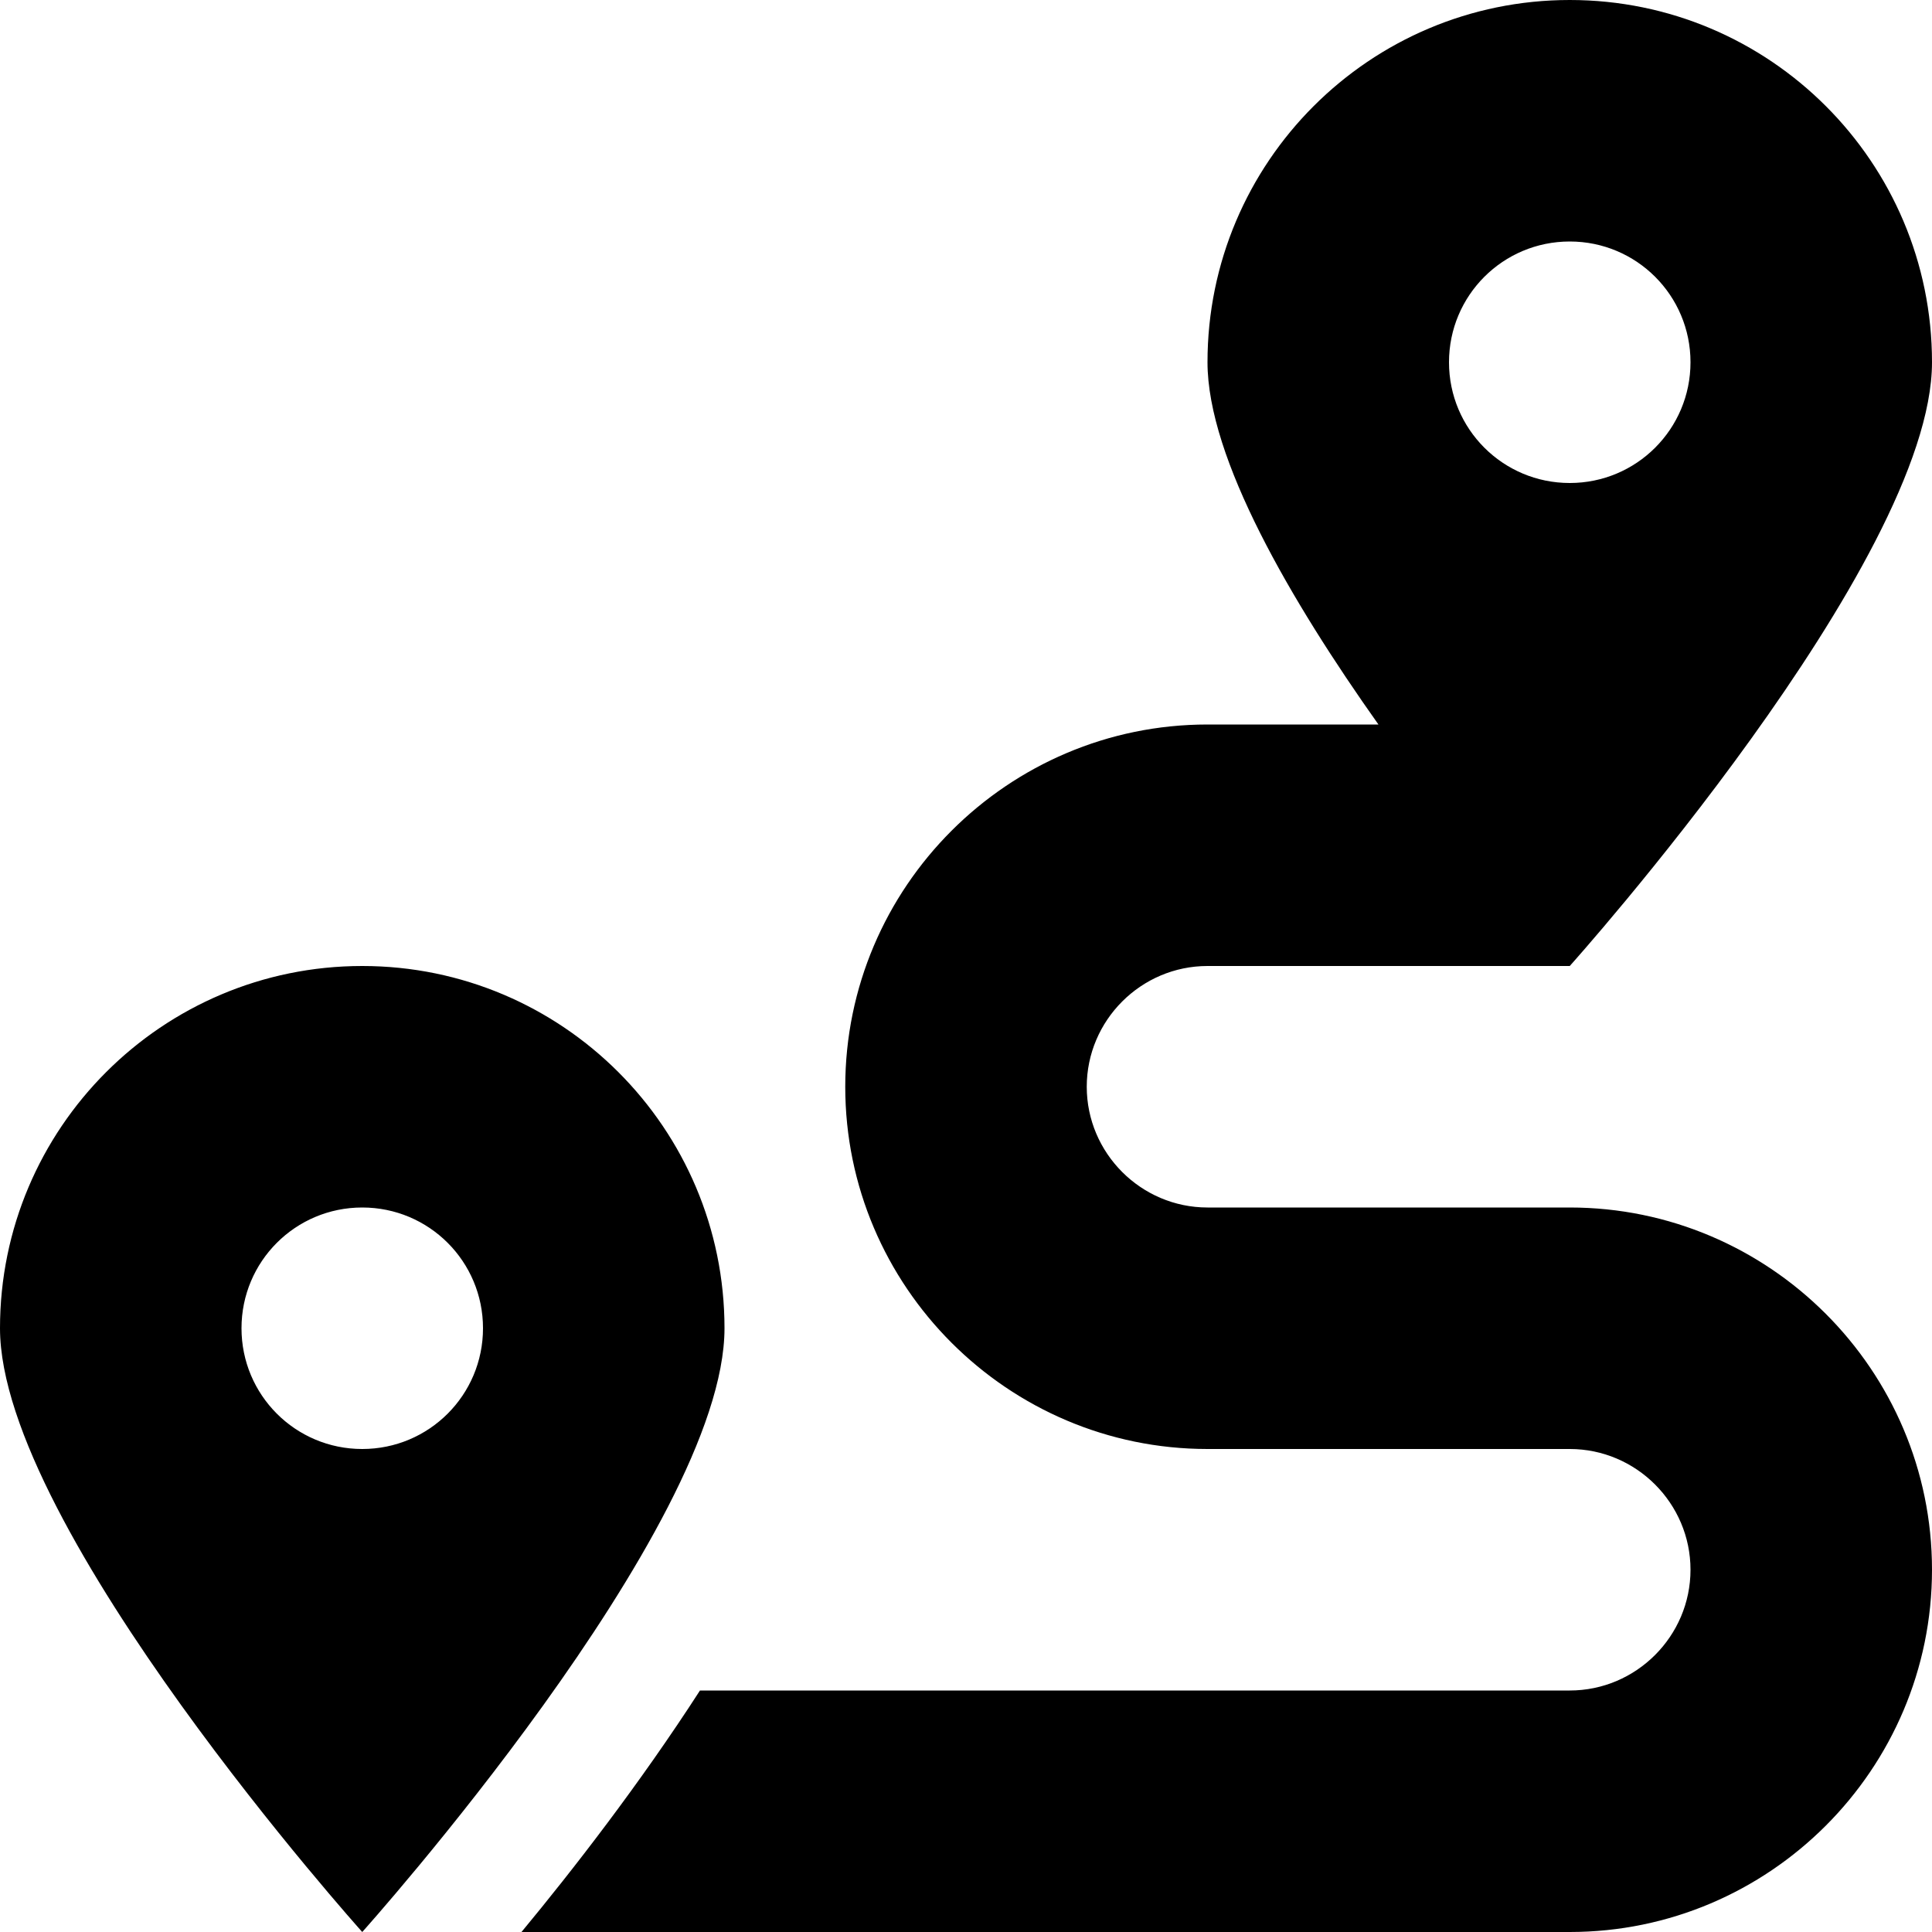
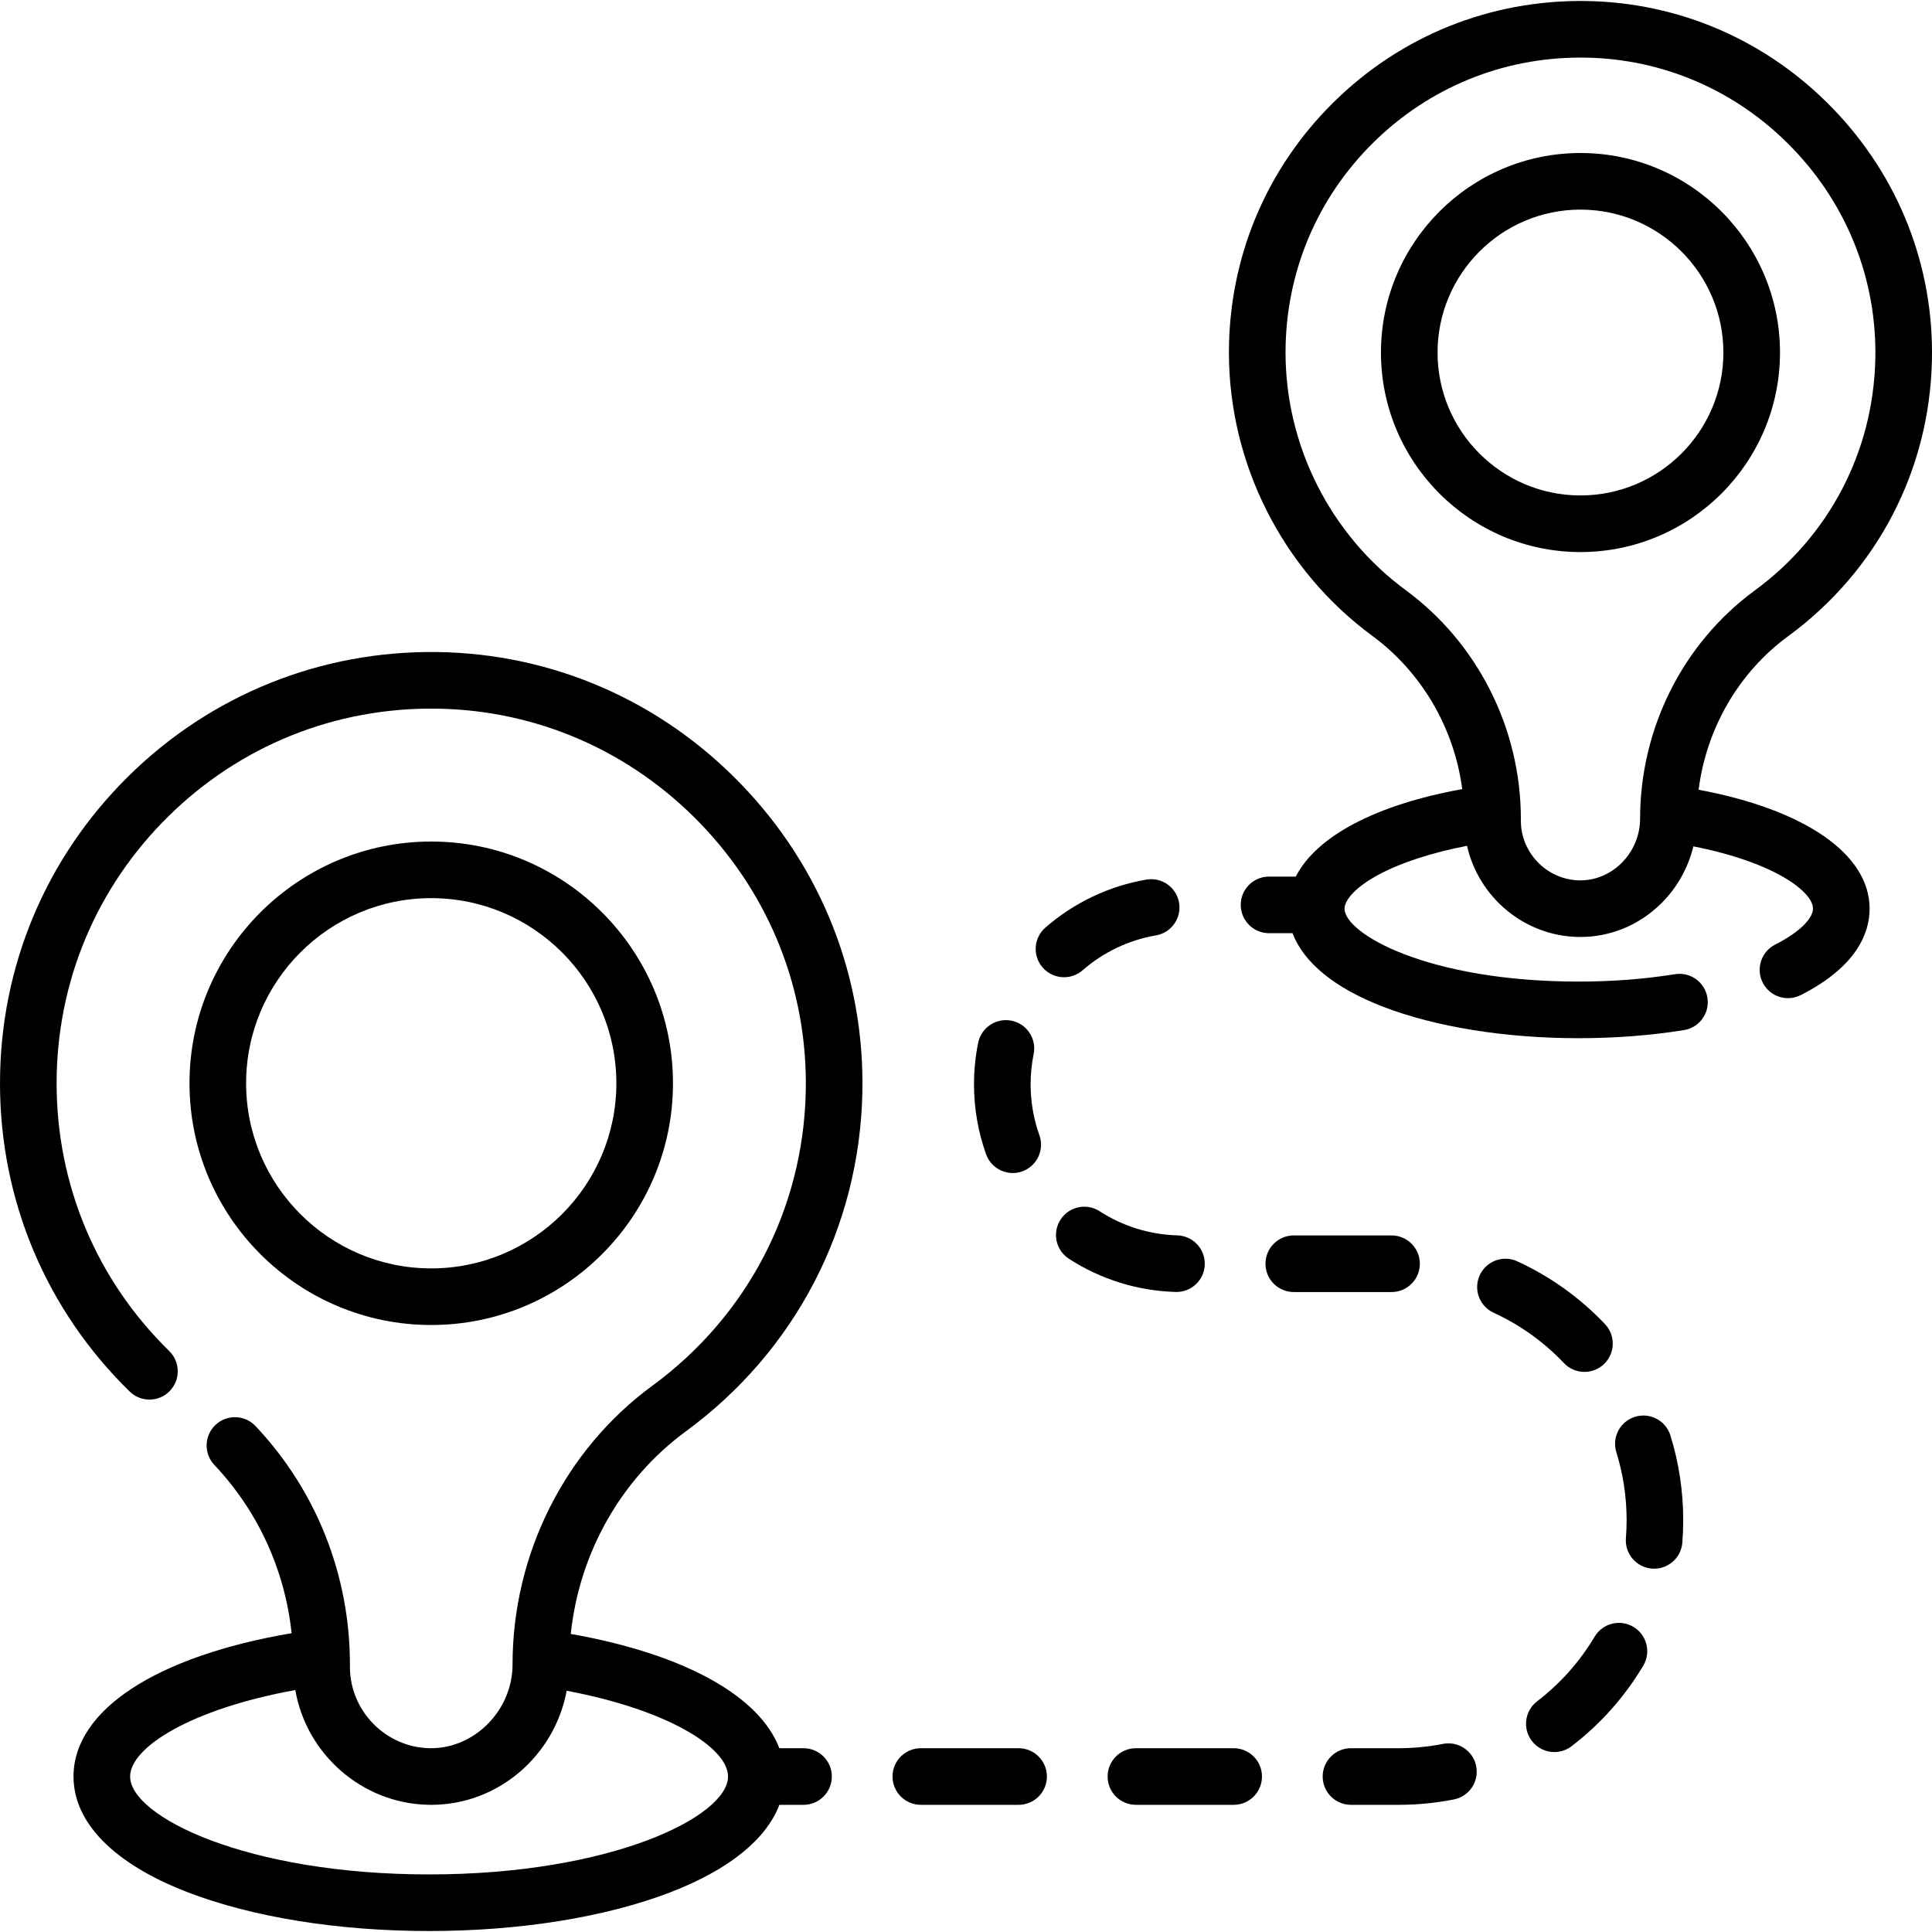
- <svg xmlns="http://www.w3.org/2000/svg" width="25" height="25" aria-hidden="true" focusable="false" data-prefix="fas" data-icon="route" className="svg-inline--fa fa-route fa-w-16" role="img" viewBox="0 0 512 512">
-   <path fill="currentColor" d="M416 320h-96c-17.6 0-32-14.4-32-32s14.4-32 32-32h96s96-107 96-160-43-96-96-96-96 43-96 96c0 25.5 22.2 63.4 45.3 96H320c-52.9 0-96 43.1-96 96s43.1 96 96 96h96c17.6 0 32 14.4 32 32s-14.4 32-32 32H185.5c-16 24.8-33.8 47.7-47.3 64H416c52.9 0 96-43.1 96-96s-43.1-96-96-96zm0-256c17.7 0 32 14.3 32 32s-14.3 32-32 32-32-14.3-32-32 14.3-32 32-32zM96 256c-53 0-96 43-96 96s96 160 96 160 96-107 96-160-43-96-96-96zm0 128c-17.7 0-32-14.3-32-32s14.3-32 32-32 32 14.3 32 32-14.3 32-32 32z" />
+ <svg xmlns="http://www.w3.org/2000/svg" id="Capa_1" enable-background="new 0 0 511.924 511.924" height="30" viewBox="0 0 511.924 511.924" width="30">
+   <g>
+     <path d="m115.895 172.772c-30.801-.412-59.91 11.253-81.854 32.895-21.952 21.648-34.041 50.547-34.041 81.375 0 31.004 12.201 60.009 34.356 81.672 2.962 2.896 7.711 2.842 10.605-.119 2.896-2.962 2.843-7.71-.119-10.606-19.243-18.817-29.842-44.014-29.842-70.947 0-26.781 10.503-51.888 29.573-70.695 19.063-18.801 44.313-28.949 71.111-28.576 26.502.373 51.323 11.182 69.893 30.436 18.597 19.284 28.514 44.53 27.925 71.086-.696 31.058-15.501 59.437-40.615 77.859-23.217 17.018-37.077 44.633-37.077 73.869 0 12.038-9.88 22.208-21.632 22.208-.001 0-.003 0-.004 0-.129-.004-.258-.007-.387-.008-11.621-.245-21.067-9.894-21.067-21.53v-.66c0-23.646-8.884-46.08-25.016-63.168-2.845-3.013-7.591-3.148-10.603-.305s-3.148 7.59-.306 10.602c11.595 12.282 18.697 27.878 20.47 44.587-35.836 6.091-57.786 20.37-57.786 37.979 0 12.251 10.725 23.134 30.198 30.644 17.216 6.64 39.949 10.296 64.012 10.296s46.798-3.657 64.018-10.296c15.396-5.937 25.317-13.982 28.802-23.144h6.401c4.143 0 7.5-3.358 7.5-7.5s-3.357-7.5-7.5-7.5h-6.41c-5.288-13.907-25.326-24.996-55.261-30.281 2.24-21.407 13.287-41.065 30.517-53.696 28.904-21.201 45.941-53.866 46.742-89.621.679-30.587-10.729-59.649-32.124-81.833-21.366-22.156-49.947-34.593-80.479-35.023zm77.015 297.954c0 10.577-30.86 25.94-79.22 25.94-48.354 0-79.21-15.363-79.21-25.94 0-7.749 16.209-17.914 43.771-22.913 2.908 16.92 17.624 30.072 35.297 30.407.048.001.15.003.198.003.161.005.322.008.483.008 17.823 0 32.702-13.038 35.925-30.228 26.925 5.066 42.756 15.122 42.756 22.723z" />
+     <path d="m114.265 351.088c35.318 0 64.053-28.734 64.053-64.053s-28.734-64.053-64.053-64.053-64.054 28.734-64.054 64.053 28.734 64.053 64.054 64.053zm0-113.106c27.048 0 49.053 22.005 49.053 49.053s-22.005 49.053-49.053 49.053-49.054-22.005-49.054-49.053 22.006-49.053 49.054-49.053z" />
+     <path d="m485.717 28.813c-17.417-18.06-40.717-28.198-65.608-28.547-25.17-.326-48.839 9.17-66.729 26.812-17.896 17.647-27.751 41.206-27.751 66.336 0 29.489 14.195 57.545 37.971 75.052 13.156 9.687 21.727 24.488 23.851 40.627-22.889 4.124-38.668 12.507-44.102 23.177h-7.089c-4.143 0-7.5 3.358-7.5 7.5s3.357 7.5 7.5 7.5h6.223c2.936 7.771 11.172 14.54 23.953 19.467 13.976 5.388 32.402 8.354 51.886 8.354 9.636 0 19.016-.722 27.879-2.145 4.089-.657 6.872-4.504 6.216-8.594-.656-4.089-4.493-6.873-8.595-6.216-8.078 1.297-16.658 1.955-25.5 1.955-40.155 0-62.061-12.763-62.061-19.32 0-2.025 2.412-5.476 9.184-9.088 5.933-3.165 14.026-5.778 23.28-7.564 3.029 13.538 15.081 23.872 29.456 24.146.194.004.389.006.583.006 7.971 0 15.526-3.117 21.333-8.814 4.251-4.17 7.216-9.483 8.598-15.197 21.57 4.256 31.696 12.053 31.696 16.511 0 2.139-2.635 5.765-10.029 9.524-3.692 1.877-5.163 6.393-3.286 10.085 1.324 2.603 3.958 4.102 6.691 4.102 1.144 0 2.305-.262 3.394-.816 15.067-7.662 18.23-16.68 18.23-22.896 0-14.47-17.177-26.263-45.309-31.513 2.068-16.232 10.6-31.061 23.717-40.677 23.565-17.275 37.453-43.904 38.103-73.058.553-24.934-8.746-48.626-26.185-66.709zm-20.788 127.671c-19.004 13.932-30.35 36.534-30.35 60.46 0 4.393-1.818 8.696-4.988 11.807-3.05 2.993-7.04 4.6-11.125 4.518-8.538-.163-15.483-7.247-15.483-15.791v-.53c0-23.865-11.397-46.504-30.488-60.561-19.953-14.691-31.865-38.232-31.865-62.973 0-21.084 8.269-40.85 23.283-55.656 14.742-14.537 34.184-22.501 54.858-22.501.375 0 .752.003 1.128.008 20.862.292 40.402 8.801 55.021 23.96 14.643 15.183 22.45 35.058 21.985 55.964-.546 24.457-12.2 46.797-31.976 61.295z" />
+     <path d="m418.779 40.542c-29.151 0-52.867 23.717-52.867 52.868s23.716 52.868 52.867 52.868 52.868-23.716 52.868-52.868-23.716-52.868-52.868-52.868zm0 90.736c-20.88 0-37.867-16.987-37.867-37.868s16.987-37.868 37.867-37.868c20.881 0 37.868 16.988 37.868 37.868s-16.987 37.868-37.868 37.868z" />
+     <path d="m433.218 375.413c-3.955 1.23-6.163 5.435-4.933 9.39 1.805 5.8 2.72 11.852 2.72 17.988 0 1.595-.062 3.204-.187 4.779-.323 4.129 2.763 7.739 6.892 8.063.199.016.397.023.594.023 3.877 0 7.161-2.984 7.47-6.915.153-1.964.231-3.967.231-5.952 0-7.649-1.143-15.201-3.397-22.445-1.231-3.953-5.43-6.163-9.39-4.931z" />
+     <path d="m414.397 361.178c1.475 1.552 3.455 2.335 5.439 2.335 1.854 0 3.713-.684 5.164-2.062 3.003-2.852 3.126-7.6.273-10.603-6.662-7.014-14.48-12.611-23.238-16.636-3.763-1.729-8.218-.08-9.946 3.683-1.73 3.764-.081 8.217 3.683 9.947 7.017 3.225 13.284 7.712 18.625 13.336z" />
+     <path d="m382.337 462.082c-3.847.759-7.806 1.144-11.767 1.144h-12.598c-4.143 0-7.5 3.358-7.5 7.5s3.357 7.5 7.5 7.5h12.598c4.934 0 9.868-.48 14.669-1.427 4.064-.802 6.709-4.746 5.907-8.81s-4.75-6.708-8.809-5.907z" />
+     <path d="m281.93 258.938c1.746 0 3.501-.606 4.922-1.843 5.531-4.815 12.255-8.012 19.442-9.245 4.083-.7 6.825-4.578 6.124-8.66-.699-4.083-4.582-6.826-8.659-6.124-9.898 1.698-19.151 6.095-26.757 12.716-3.124 2.72-3.452 7.457-.732 10.581 1.483 1.703 3.566 2.575 5.66 2.575z" />
+     <path d="m268.345 310.818c.838 0 1.69-.142 2.524-.439 3.9-1.394 5.932-5.686 4.538-9.586-1.542-4.313-2.323-8.849-2.323-13.479 0-2.703.27-5.401.801-8.02.824-4.059-1.798-8.018-5.857-8.842-4.06-.822-8.018 1.798-8.842 5.857-.731 3.599-1.102 7.301-1.102 11.004 0 6.356 1.076 12.589 3.198 18.527 1.096 3.067 3.983 4.978 7.063 4.978z" />
+     <path d="m376.219 334.855c0-4.142-3.357-7.5-7.5-7.5h-25.904c-4.143 0-7.5 3.358-7.5 7.5s3.357 7.5 7.5 7.5h25.904c4.142 0 7.5-3.358 7.5-7.5z" />
+     <path d="m432.812 431.071c-3.559-2.119-8.161-.956-10.282 2.604-3.961 6.646-9.087 12.405-15.236 17.118-3.287 2.52-3.91 7.227-1.391 10.515 1.478 1.927 3.705 2.938 5.959 2.938 1.591 0 3.195-.505 4.557-1.548 7.666-5.875 14.058-13.057 18.996-21.344 2.121-3.559.955-8.162-2.603-10.283z" />
+     <path d="m326.888 463.226h-25.903c-4.143 0-7.5 3.358-7.5 7.5s3.357 7.5 7.5 7.5h25.903c4.143 0 7.5-3.358 7.5-7.5s-3.358-7.5-7.5-7.5z" />
+     <path d="m269.899 463.226h-25.904c-4.143 0-7.5 3.358-7.5 7.5s3.357 7.5 7.5 7.5h25.904c4.143 0 7.5-3.358 7.5-7.5s-3.357-7.5-7.5-7.5z" />
+     <path d="m311.734 342.335c4.042 0 7.376-3.217 7.493-7.284.119-4.141-3.141-7.594-7.281-7.713-7.323-.211-14.434-2.421-20.562-6.392-3.475-2.252-8.12-1.26-10.372 2.216-2.253 3.476-1.261 8.12 2.216 10.373 8.435 5.465 18.215 8.507 28.286 8.797.074.002.147.003.22.003z" />
+   </g>
</svg>
